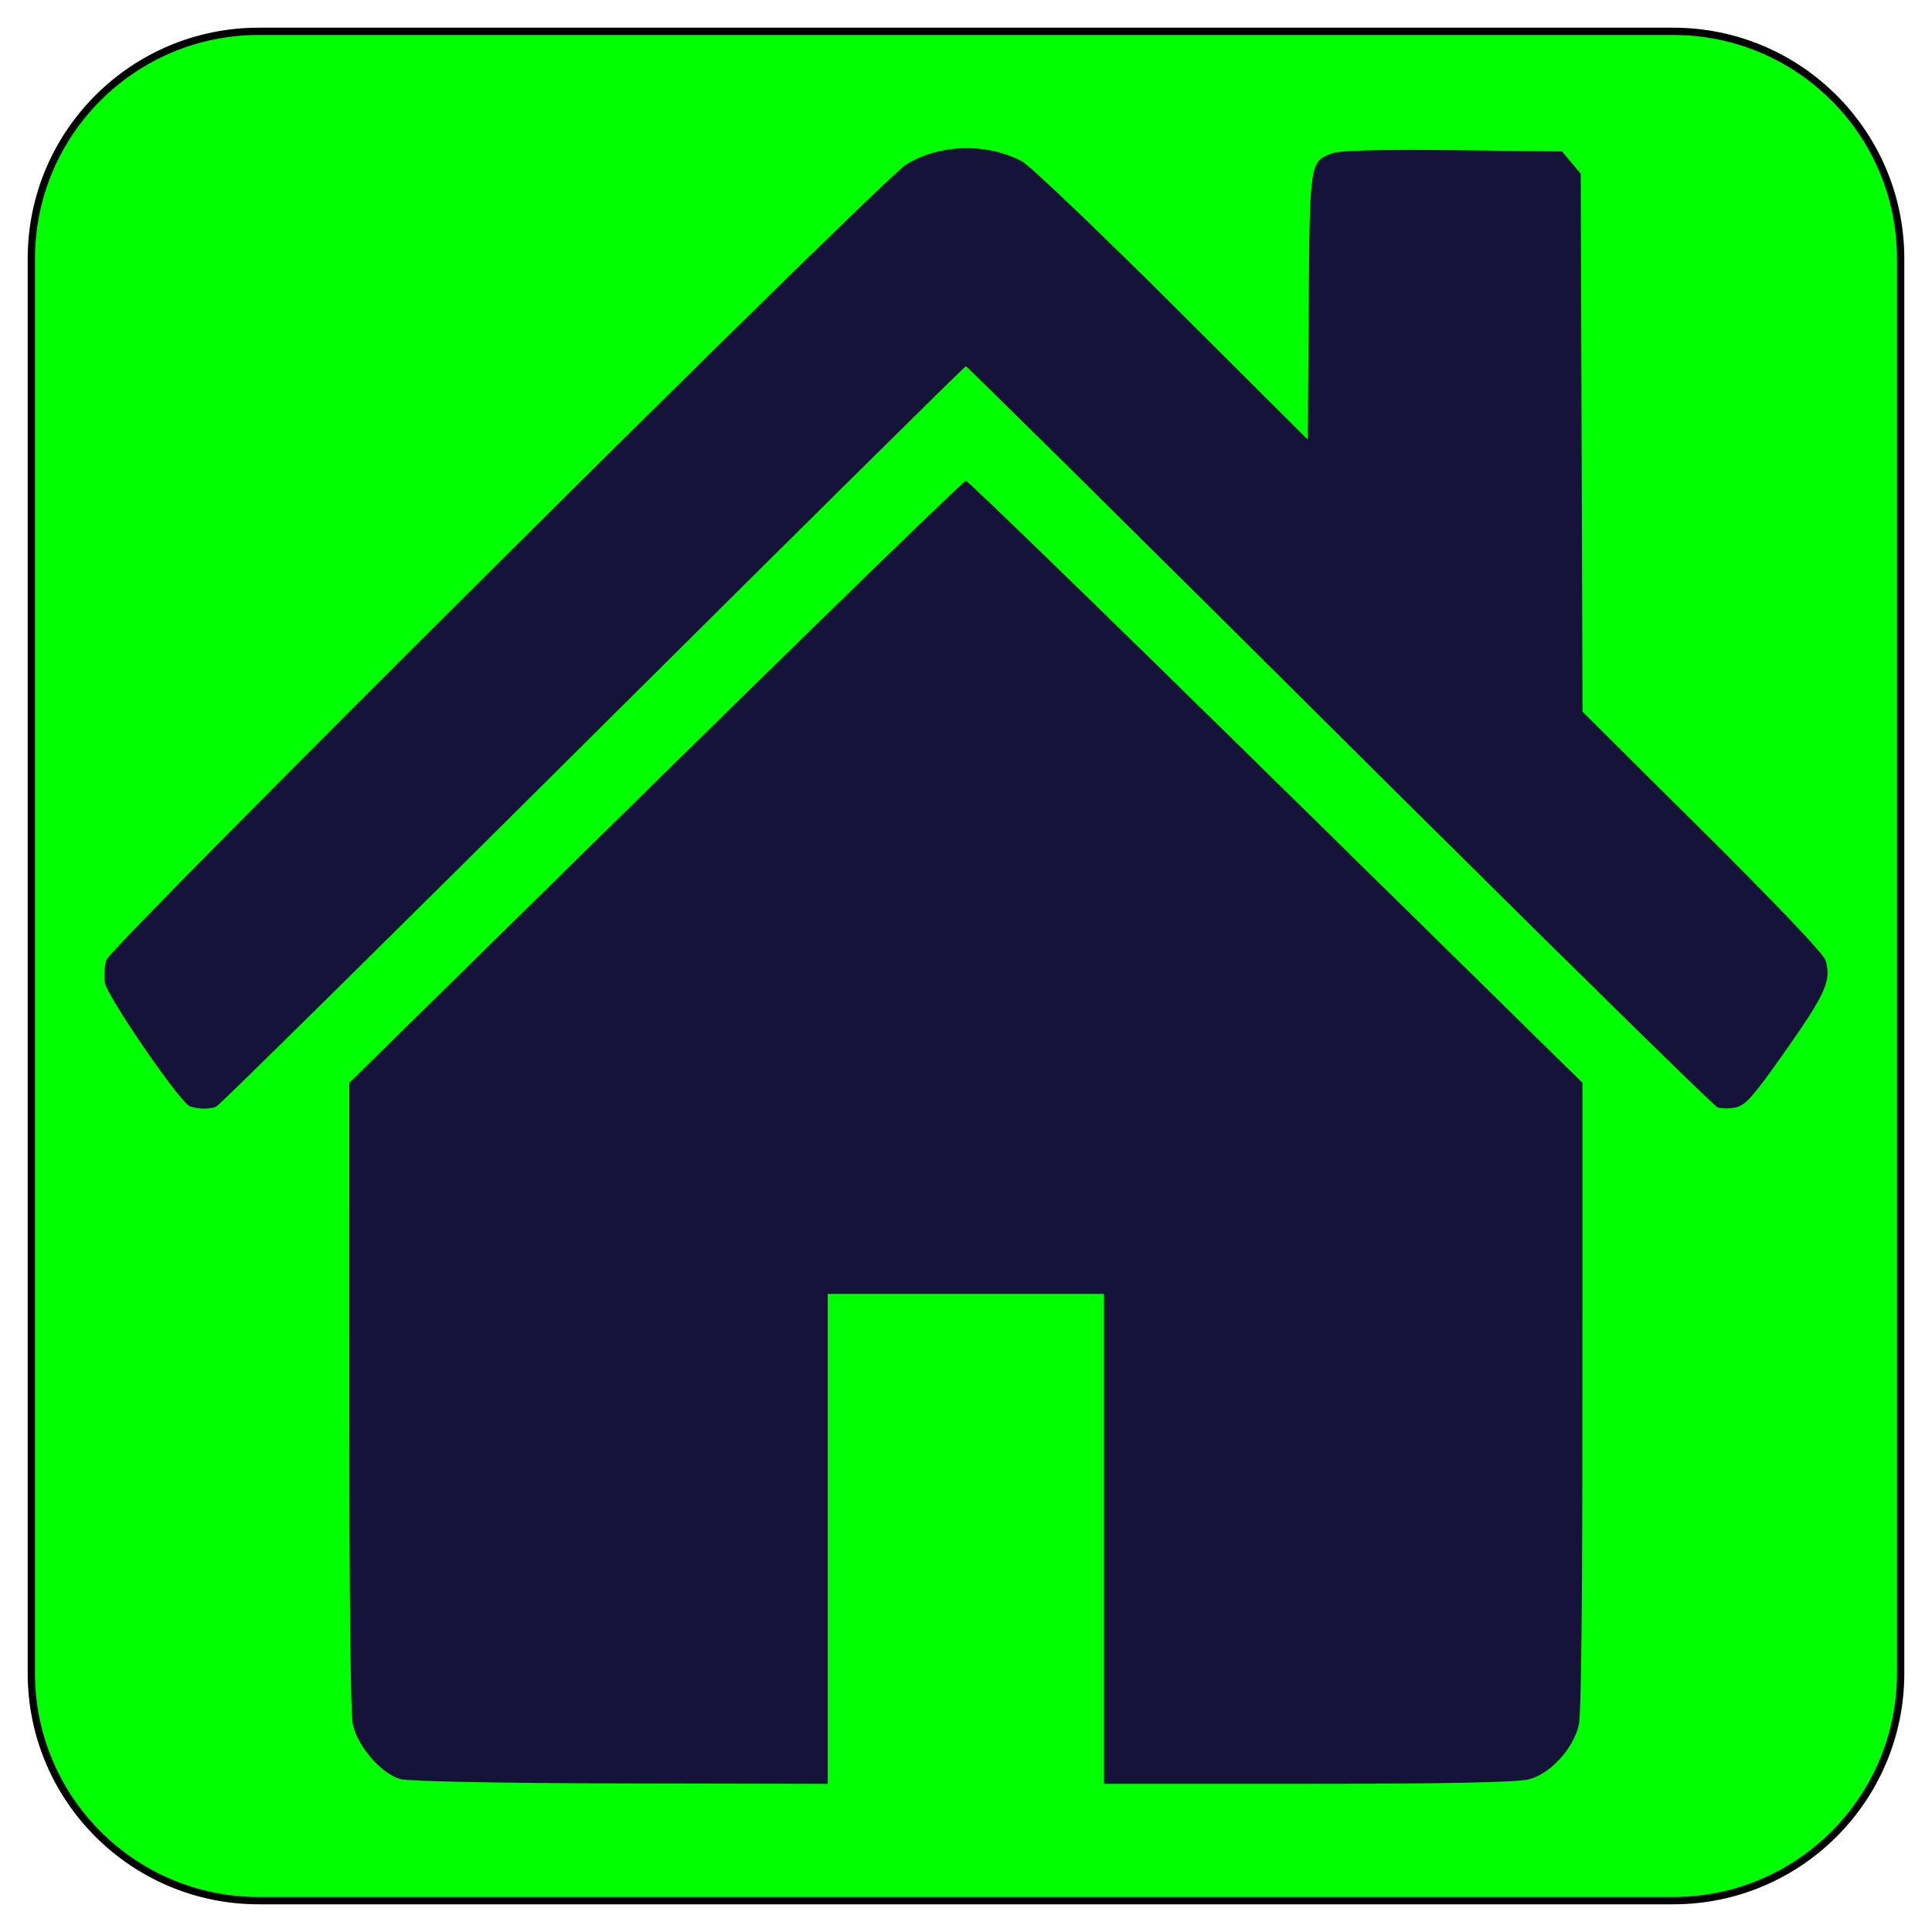
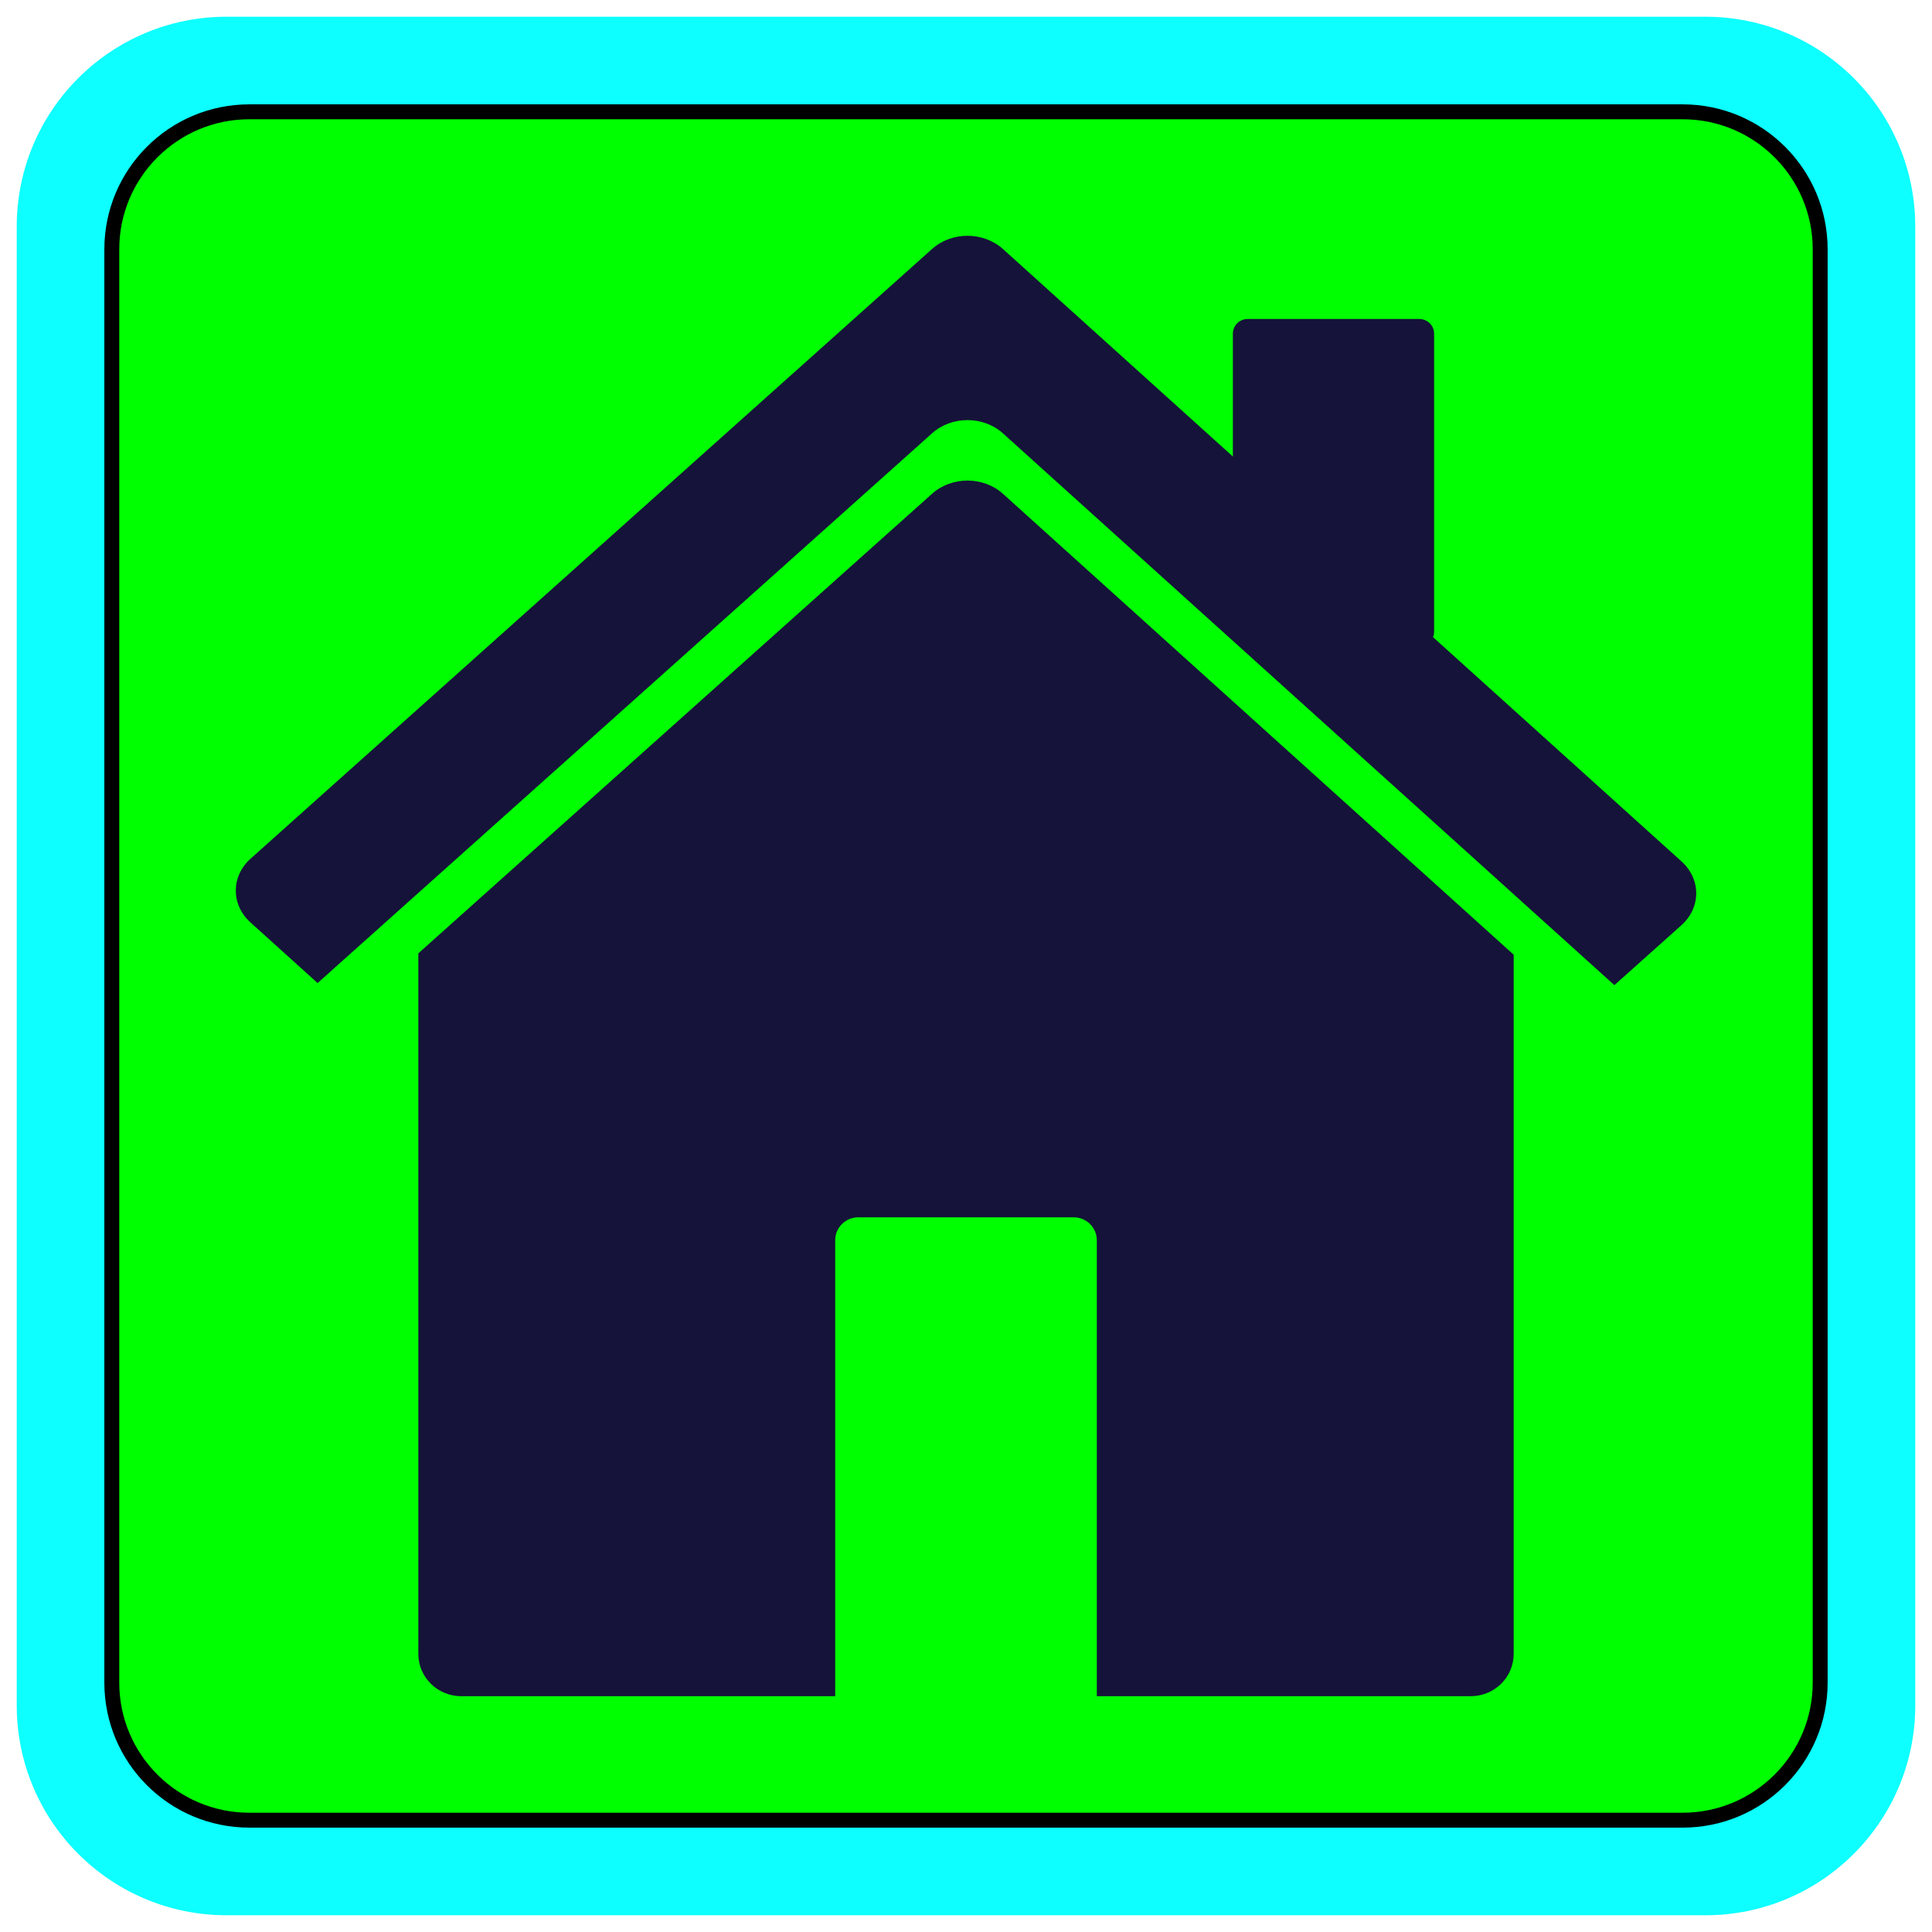
<svg xmlns="http://www.w3.org/2000/svg" width="500" height="500" viewBox="0 0 132.292 132.292" version="1.1" id="svg1" xml:space="preserve">
  <defs id="defs1" />
  <g id="layer1">
-     <g id="g12">
-       <rect style="fill:#00ff00;fill-opacity:1;stroke:#000000;stroke-width:0.5;stroke-dasharray:none;stroke-opacity:1" id="rect7" width="128" height="128" x="2.146" y="2.146" ry="15.573" />
-       <path style="fill:#151339;fill-opacity:1;stroke-width:0.952" d="m 27.413,121.819 c -1.269,-0.338 -2.892,-2.19 -3.244,-3.702 -0.165,-0.71 -0.247,-8.132 -0.248,-22.517 l -8.72e-4,-21.458 20.981,-20.613 c 11.539,-11.337 21.096,-20.613 21.237,-20.613 0.141,0 9.698,9.276 21.237,20.613 l 20.981,20.613 -8.8e-4,21.458 c -8.6e-4,14.386 -0.083,21.807 -0.248,22.517 -0.38,1.633 -1.957,3.348 -3.421,3.722 -0.804,0.206 -5.775,0.306 -15.143,0.306 H 75.596 V 105.372 88.599 h -9.459 -9.459 v 16.774 16.774 l -14.13,-0.029 c -8.214,-0.017 -14.551,-0.141 -15.135,-0.297 z M 13.01,75.758 C 12.367,75.559 7.336,68.245 7.181,67.285 7.108,66.83 7.153,66.129 7.281,65.727 7.578,64.795 60.337,12.331 62.047,11.267 c 2.262,-1.407 5.509,-1.499 7.927,-0.224 0.526,0.277 5.146,4.679 10.267,9.782 l 9.311,9.278 0.061,-8.989 c 0.068,-10.031 0.075,-10.075 1.637,-10.625 0.547,-0.192 3.433,-0.265 8.275,-0.208 l 7.435,0.087 0.639,0.762 0.639,0.762 0.062,18.422 0.062,18.422 8.202,8.142 c 5.017,4.98 8.291,8.421 8.431,8.861 0.433,1.358 0.031,2.277 -2.685,6.142 -2.225,3.167 -2.774,3.796 -3.438,3.945 -0.435,0.097 -1.009,0.094 -1.277,-0.007 C 117.33,75.717 105.674,64.259 91.695,50.356 77.716,36.454 66.215,25.079 66.137,25.079 c -0.078,0 -11.57,11.365 -25.537,25.256 C 26.633,64.227 15.029,75.673 14.814,75.771 c -0.425,0.194 -1.152,0.189 -1.804,-0.013 z" id="path6" />
+     <g id="g1">
+       <rect style="fill:#0dffff;fill-opacity:1;stroke:none;stroke-width:0.508;stroke-dasharray:none;stroke-opacity:1" id="rect7-87" width="130" height="130" x="1.146" y="1.146" ry="14.369" />
+       <rect style="fill:#00ff00;fill-opacity:1;stroke:#000000;stroke-width:1.021;stroke-dasharray:none;stroke-opacity:1" id="rect7-8-3" width="116.979" height="116.979" x="7.656" y="7.656" ry="9.42" />
+       <path id="rect1" style="opacity:1;fill:#151339;fill-opacity:1;stroke-width:0.861;stroke-dasharray:none" d="m 66.255,16.146 c -0.878,-0.002 -1.758,0.299 -2.432,0.902 l -46.662,41.748 c -1.349,1.207 -1.353,3.154 -0.01,4.367 l 4.597,4.149 42.075,-37.644 c 1.349,-1.207 3.516,-1.202 4.86,0.011 l 41.861,37.778 4.588,-4.104 c 1.349,-1.207 1.353,-3.154 0.009,-4.367 L 98.125,43.629 c 0.048,-0.117 0.075,-0.246 0.075,-0.38 V 22.849 c 0,-0.558 -0.455,-1.007 -1.021,-1.007 H 85.441 c -0.566,0 -1.021,0.449 -1.021,1.007 v 8.411 L 68.682,17.058 c -0.672,-0.606 -1.549,-0.91 -2.428,-0.912 z m 0,16.761 c -0.878,-0.002 -1.758,0.299 -2.432,0.902 L 54.422,42.219 40.57,54.612 28.645,65.281 v 47.962 c 0,1.608 1.314,2.903 2.945,2.903 H 57.189 V 84.924 c 0,-0.87 0.711,-1.571 1.594,-1.571 h 14.727 c 0.883,-2e-6 1.594,0.701 1.594,1.571 v 31.222 h 25.599 c 1.631,-10e-6 2.945,-1.295 2.945,-2.903 V 65.373 L 91.723,54.612 77.991,42.219 68.682,33.819 c -0.672,-0.606 -1.549,-0.911 -2.428,-0.913 z" />
    </g>
  </g>
</svg>
